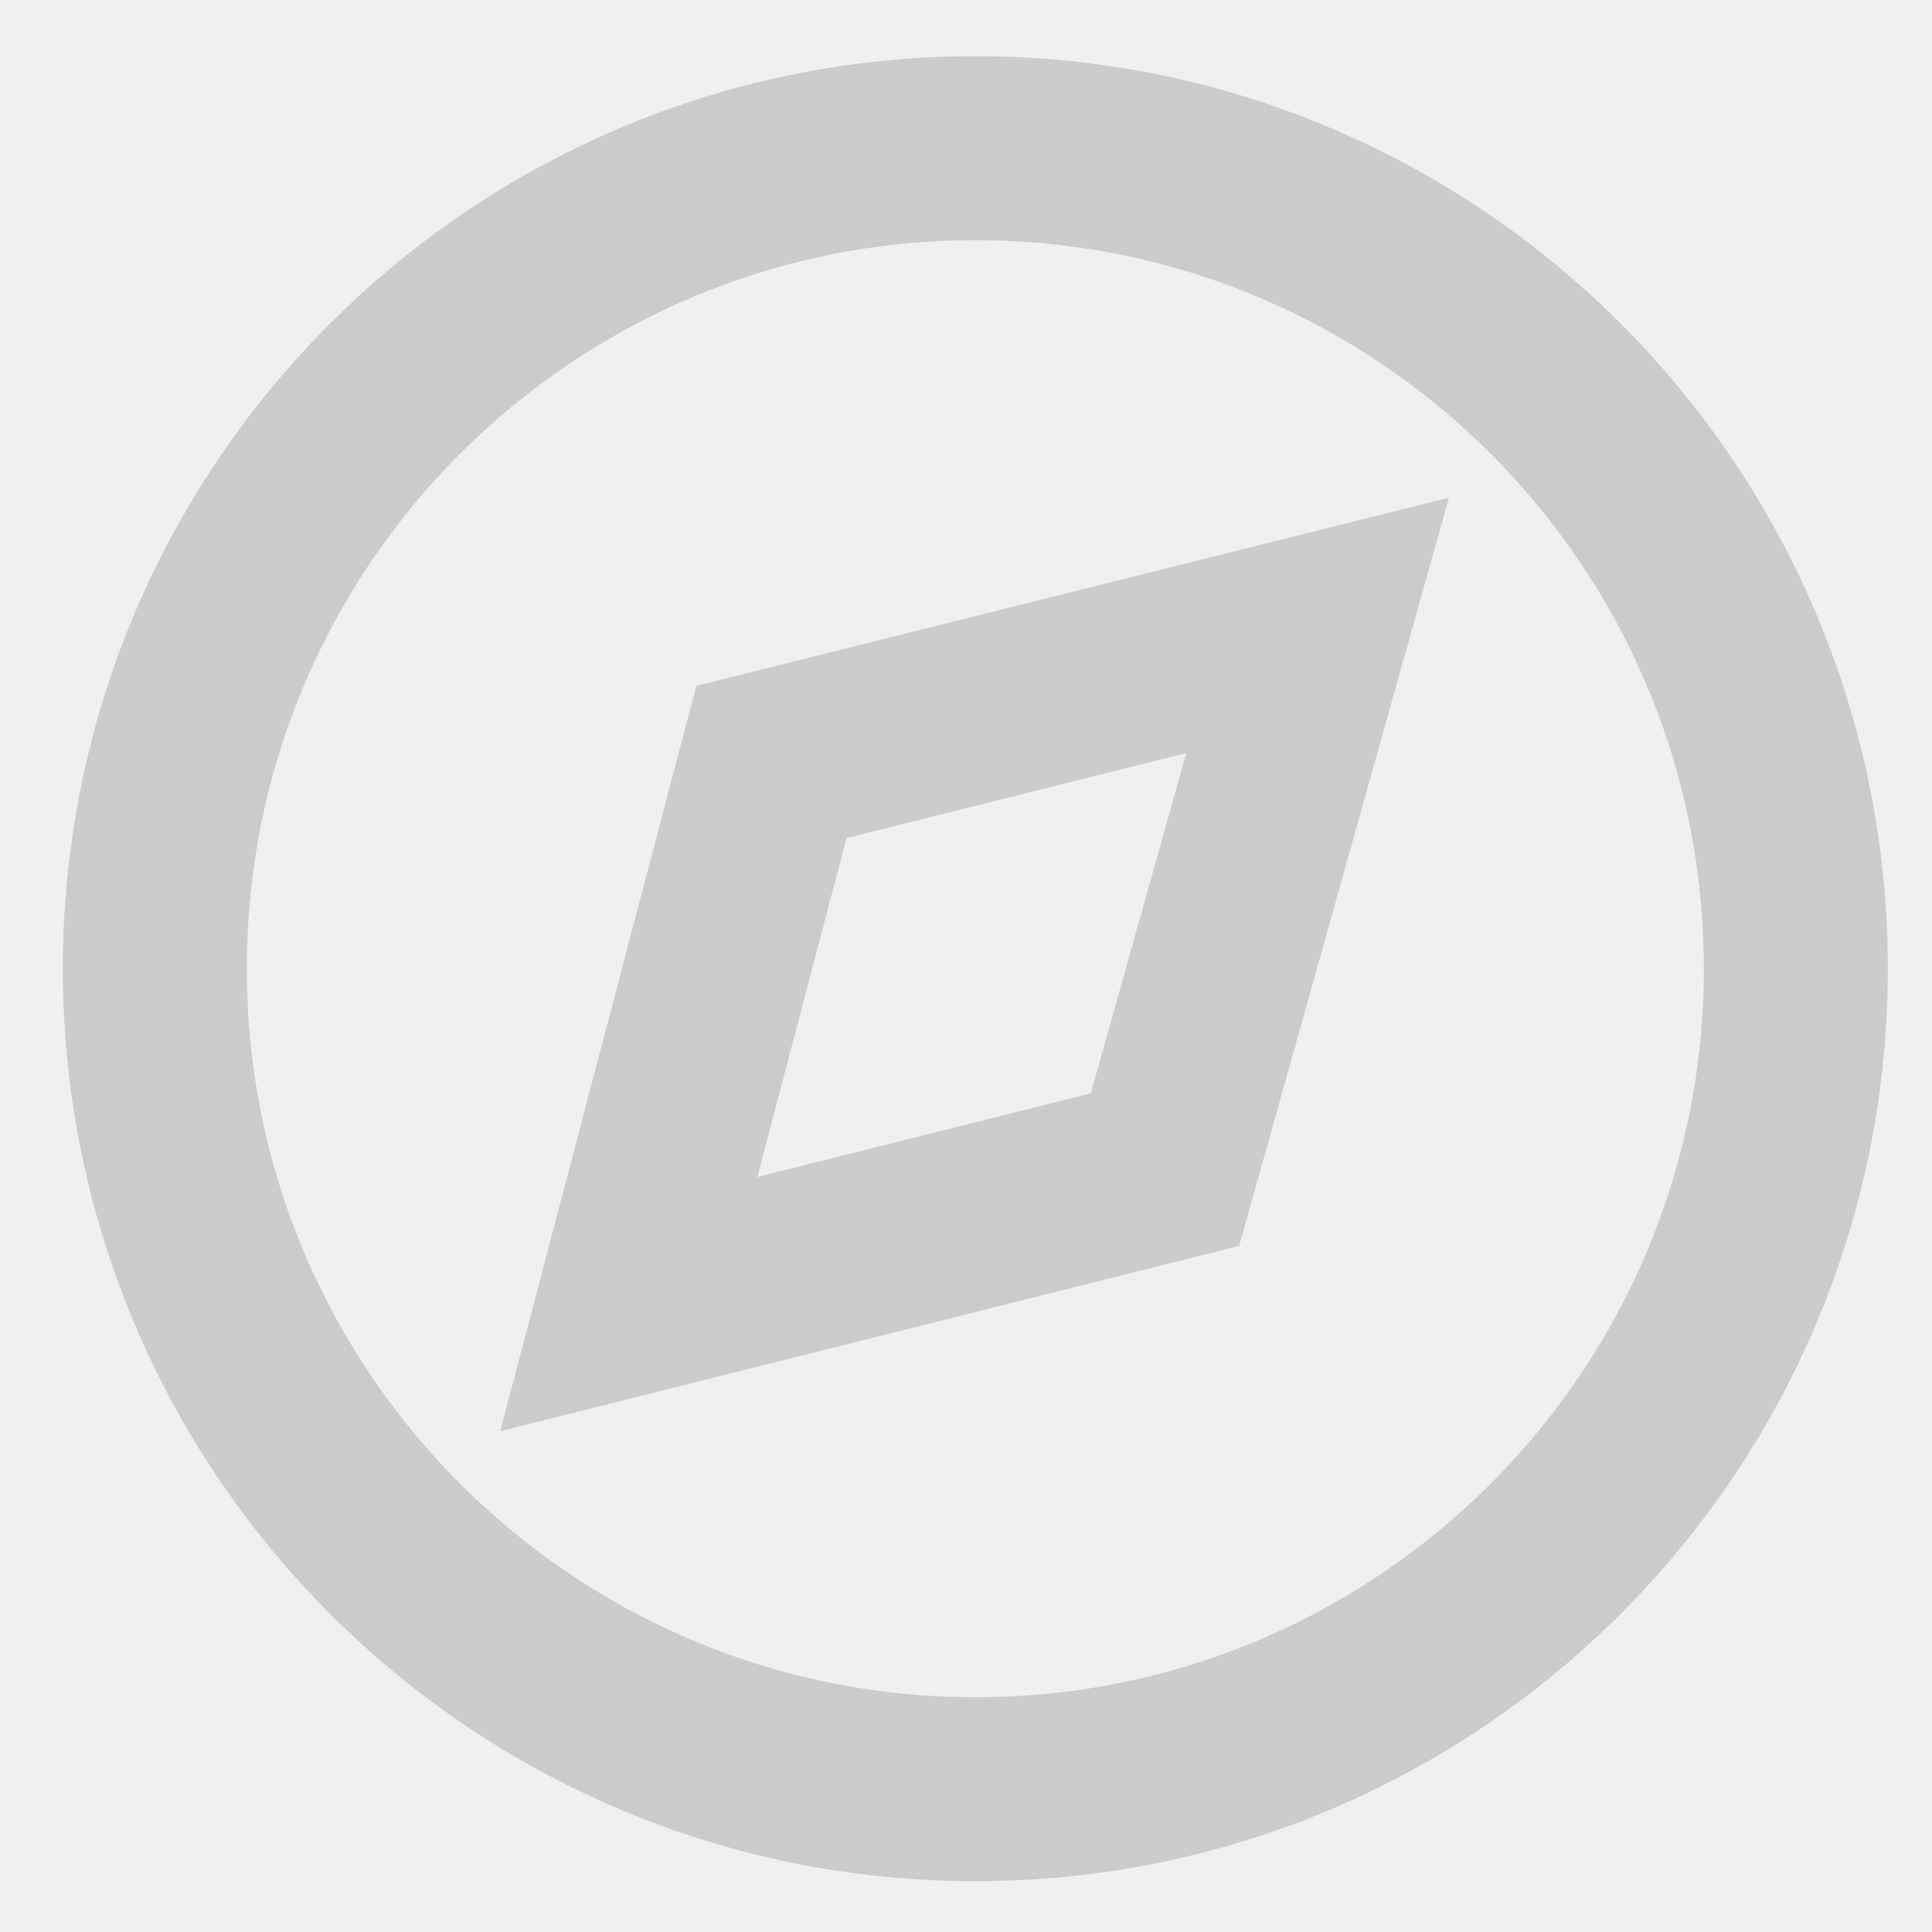
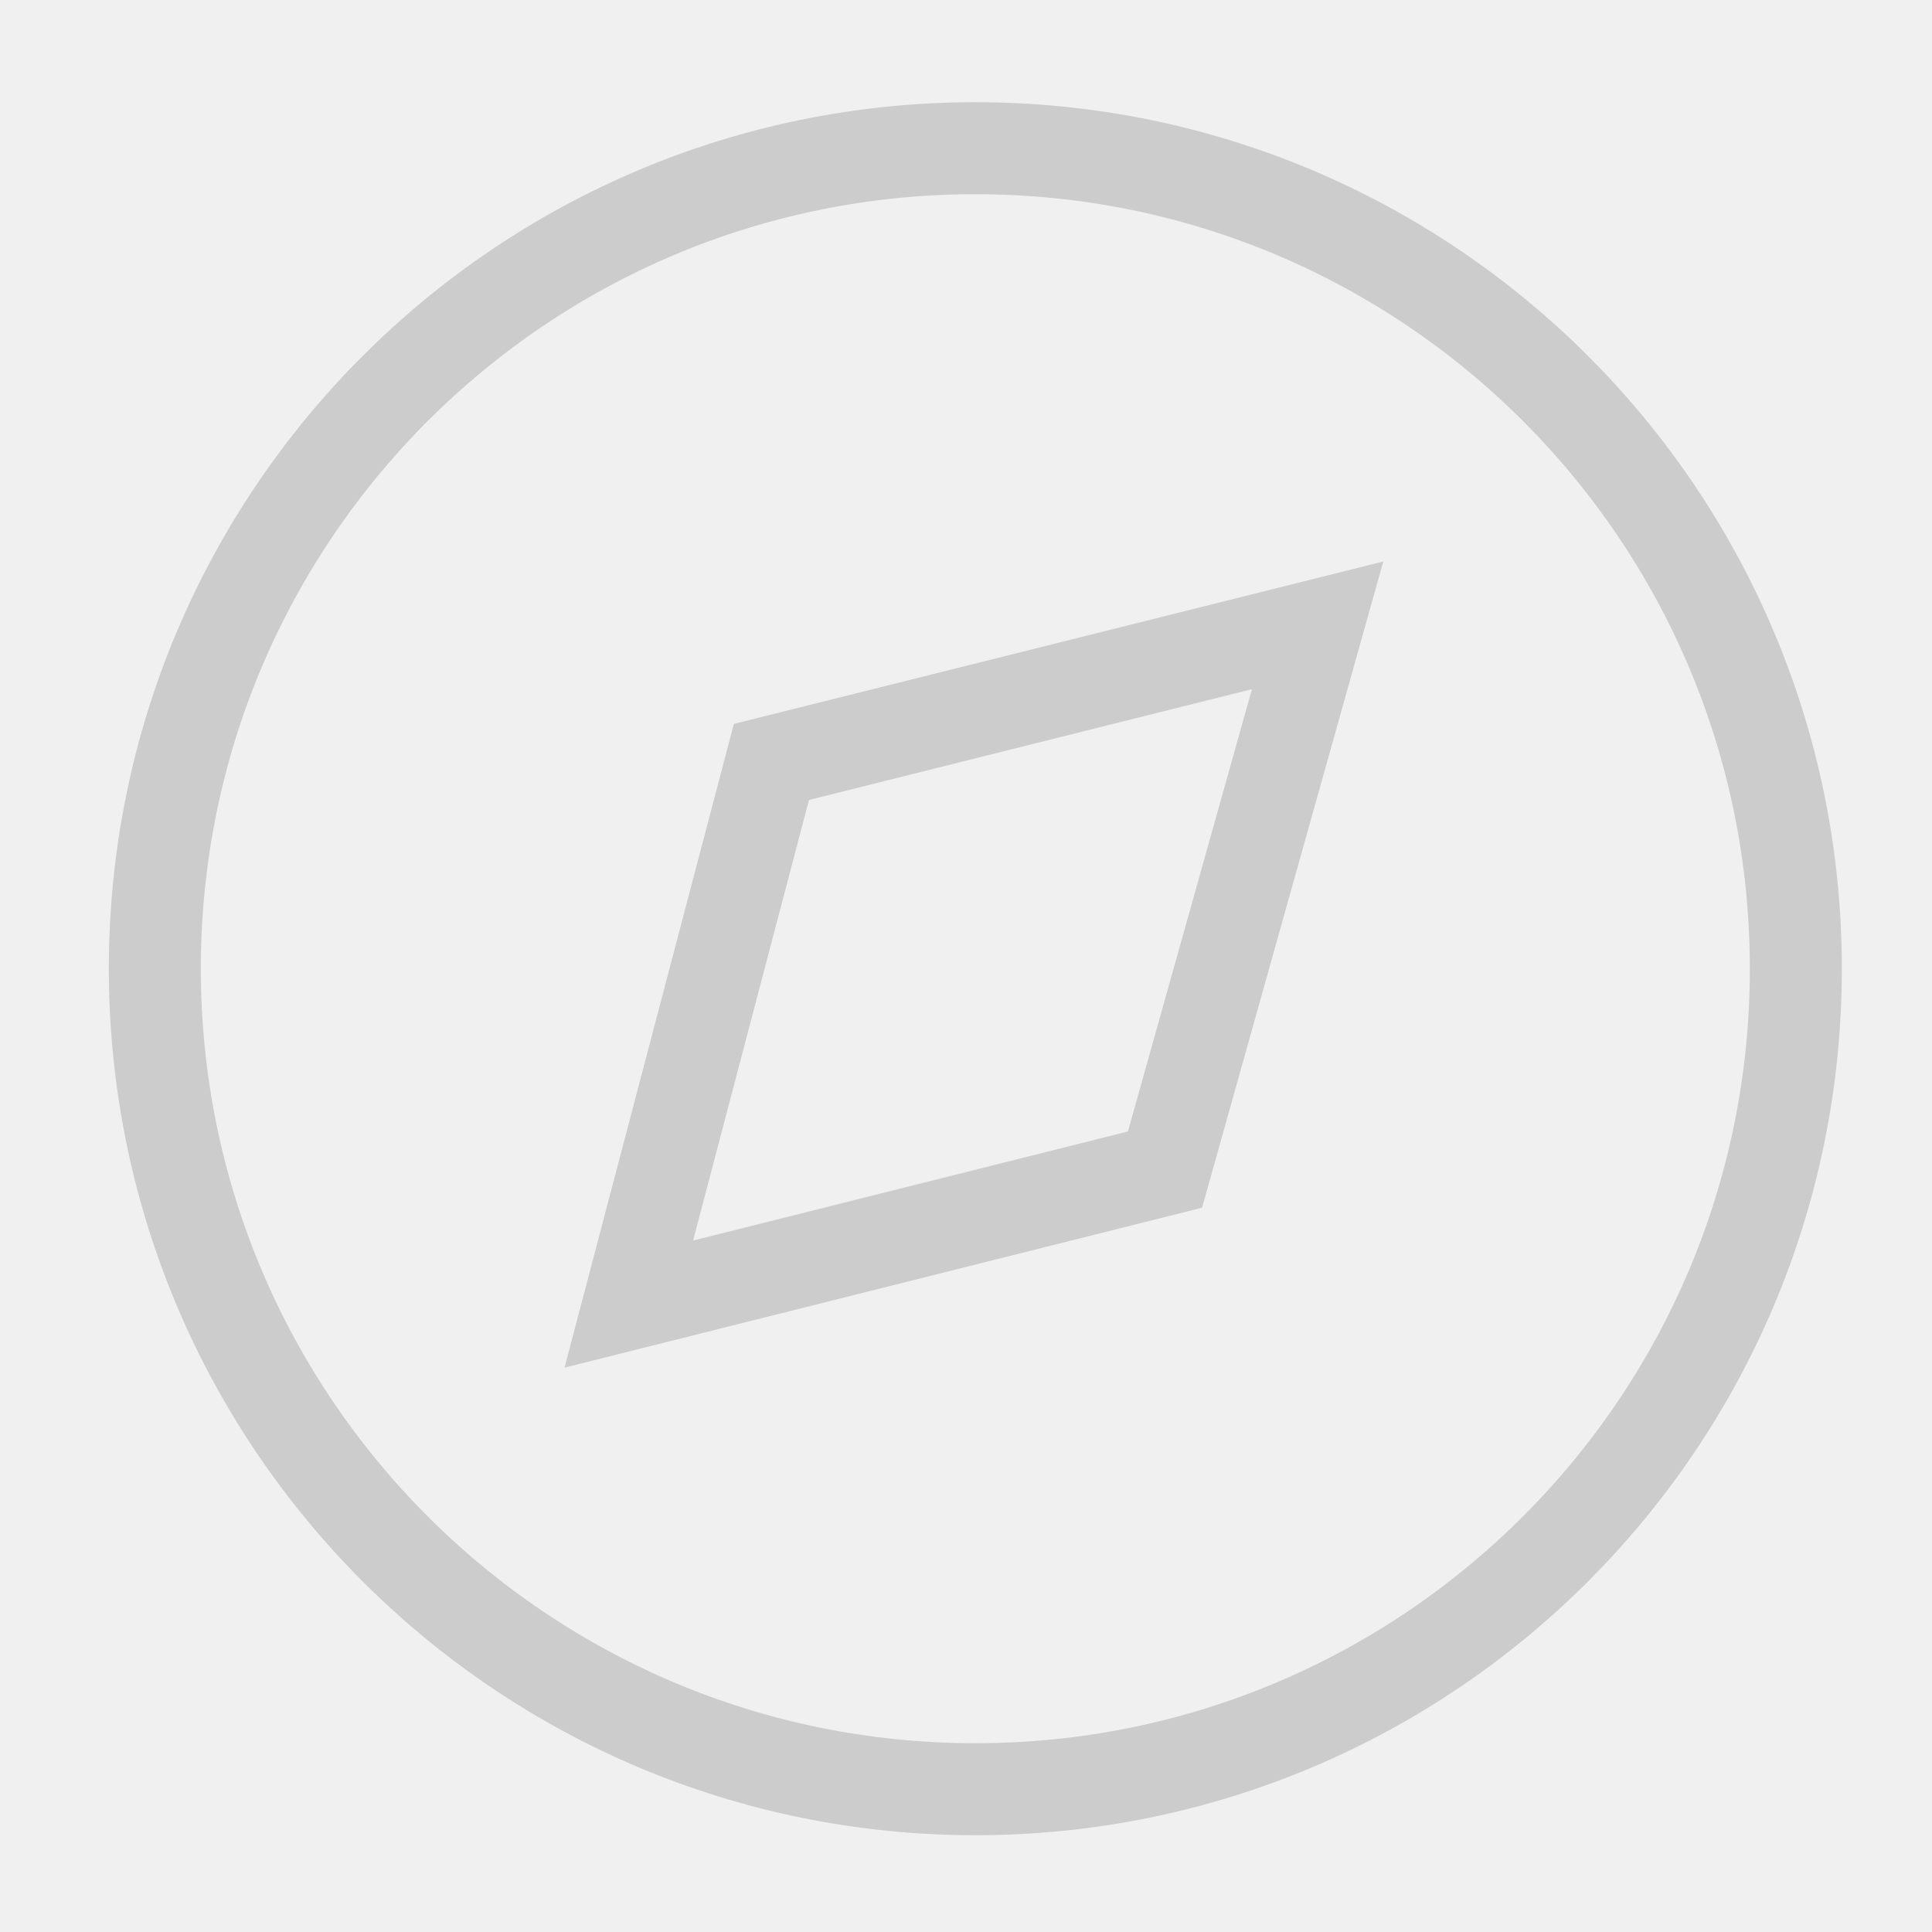
<svg xmlns="http://www.w3.org/2000/svg" width="21" height="21" viewBox="0 0 21 21" fill="none">
  <g clip-path="url(#clip0_63_142)">
-     <path d="M12.663 12.713L6.835 14.175L8.385 8.282L14.322 6.797L12.663 12.713Z" stroke="#CCCCCC" stroke-width="2" />
-     <path d="M10.602 19.448C15.528 19.448 19.52 15.455 19.52 10.529C19.52 5.604 15.528 1.611 10.602 1.611C5.676 1.611 1.683 5.604 1.683 10.529C1.683 15.455 5.676 19.448 10.602 19.448Z" stroke="#CCCCCC" stroke-width="2" />
+     <path d="M12.663 12.713L6.835 14.175L8.385 8.282L14.322 6.797L12.663 12.713Z" stroke="#CCCCCC" strokeWidth="2" />
+     <path d="M10.602 19.448C15.528 19.448 19.52 15.455 19.52 10.529C19.52 5.604 15.528 1.611 10.602 1.611C5.676 1.611 1.683 5.604 1.683 10.529C1.683 15.455 5.676 19.448 10.602 19.448Z" stroke="#CCCCCC" strokeWidth="2" />
  </g>
  <defs>
    <clipPath id="clip0_63_142">
      <rect width="20" height="20" fill="white" transform="translate(0.60202 0.529053)" />
    </clipPath>
  </defs>
</svg>
